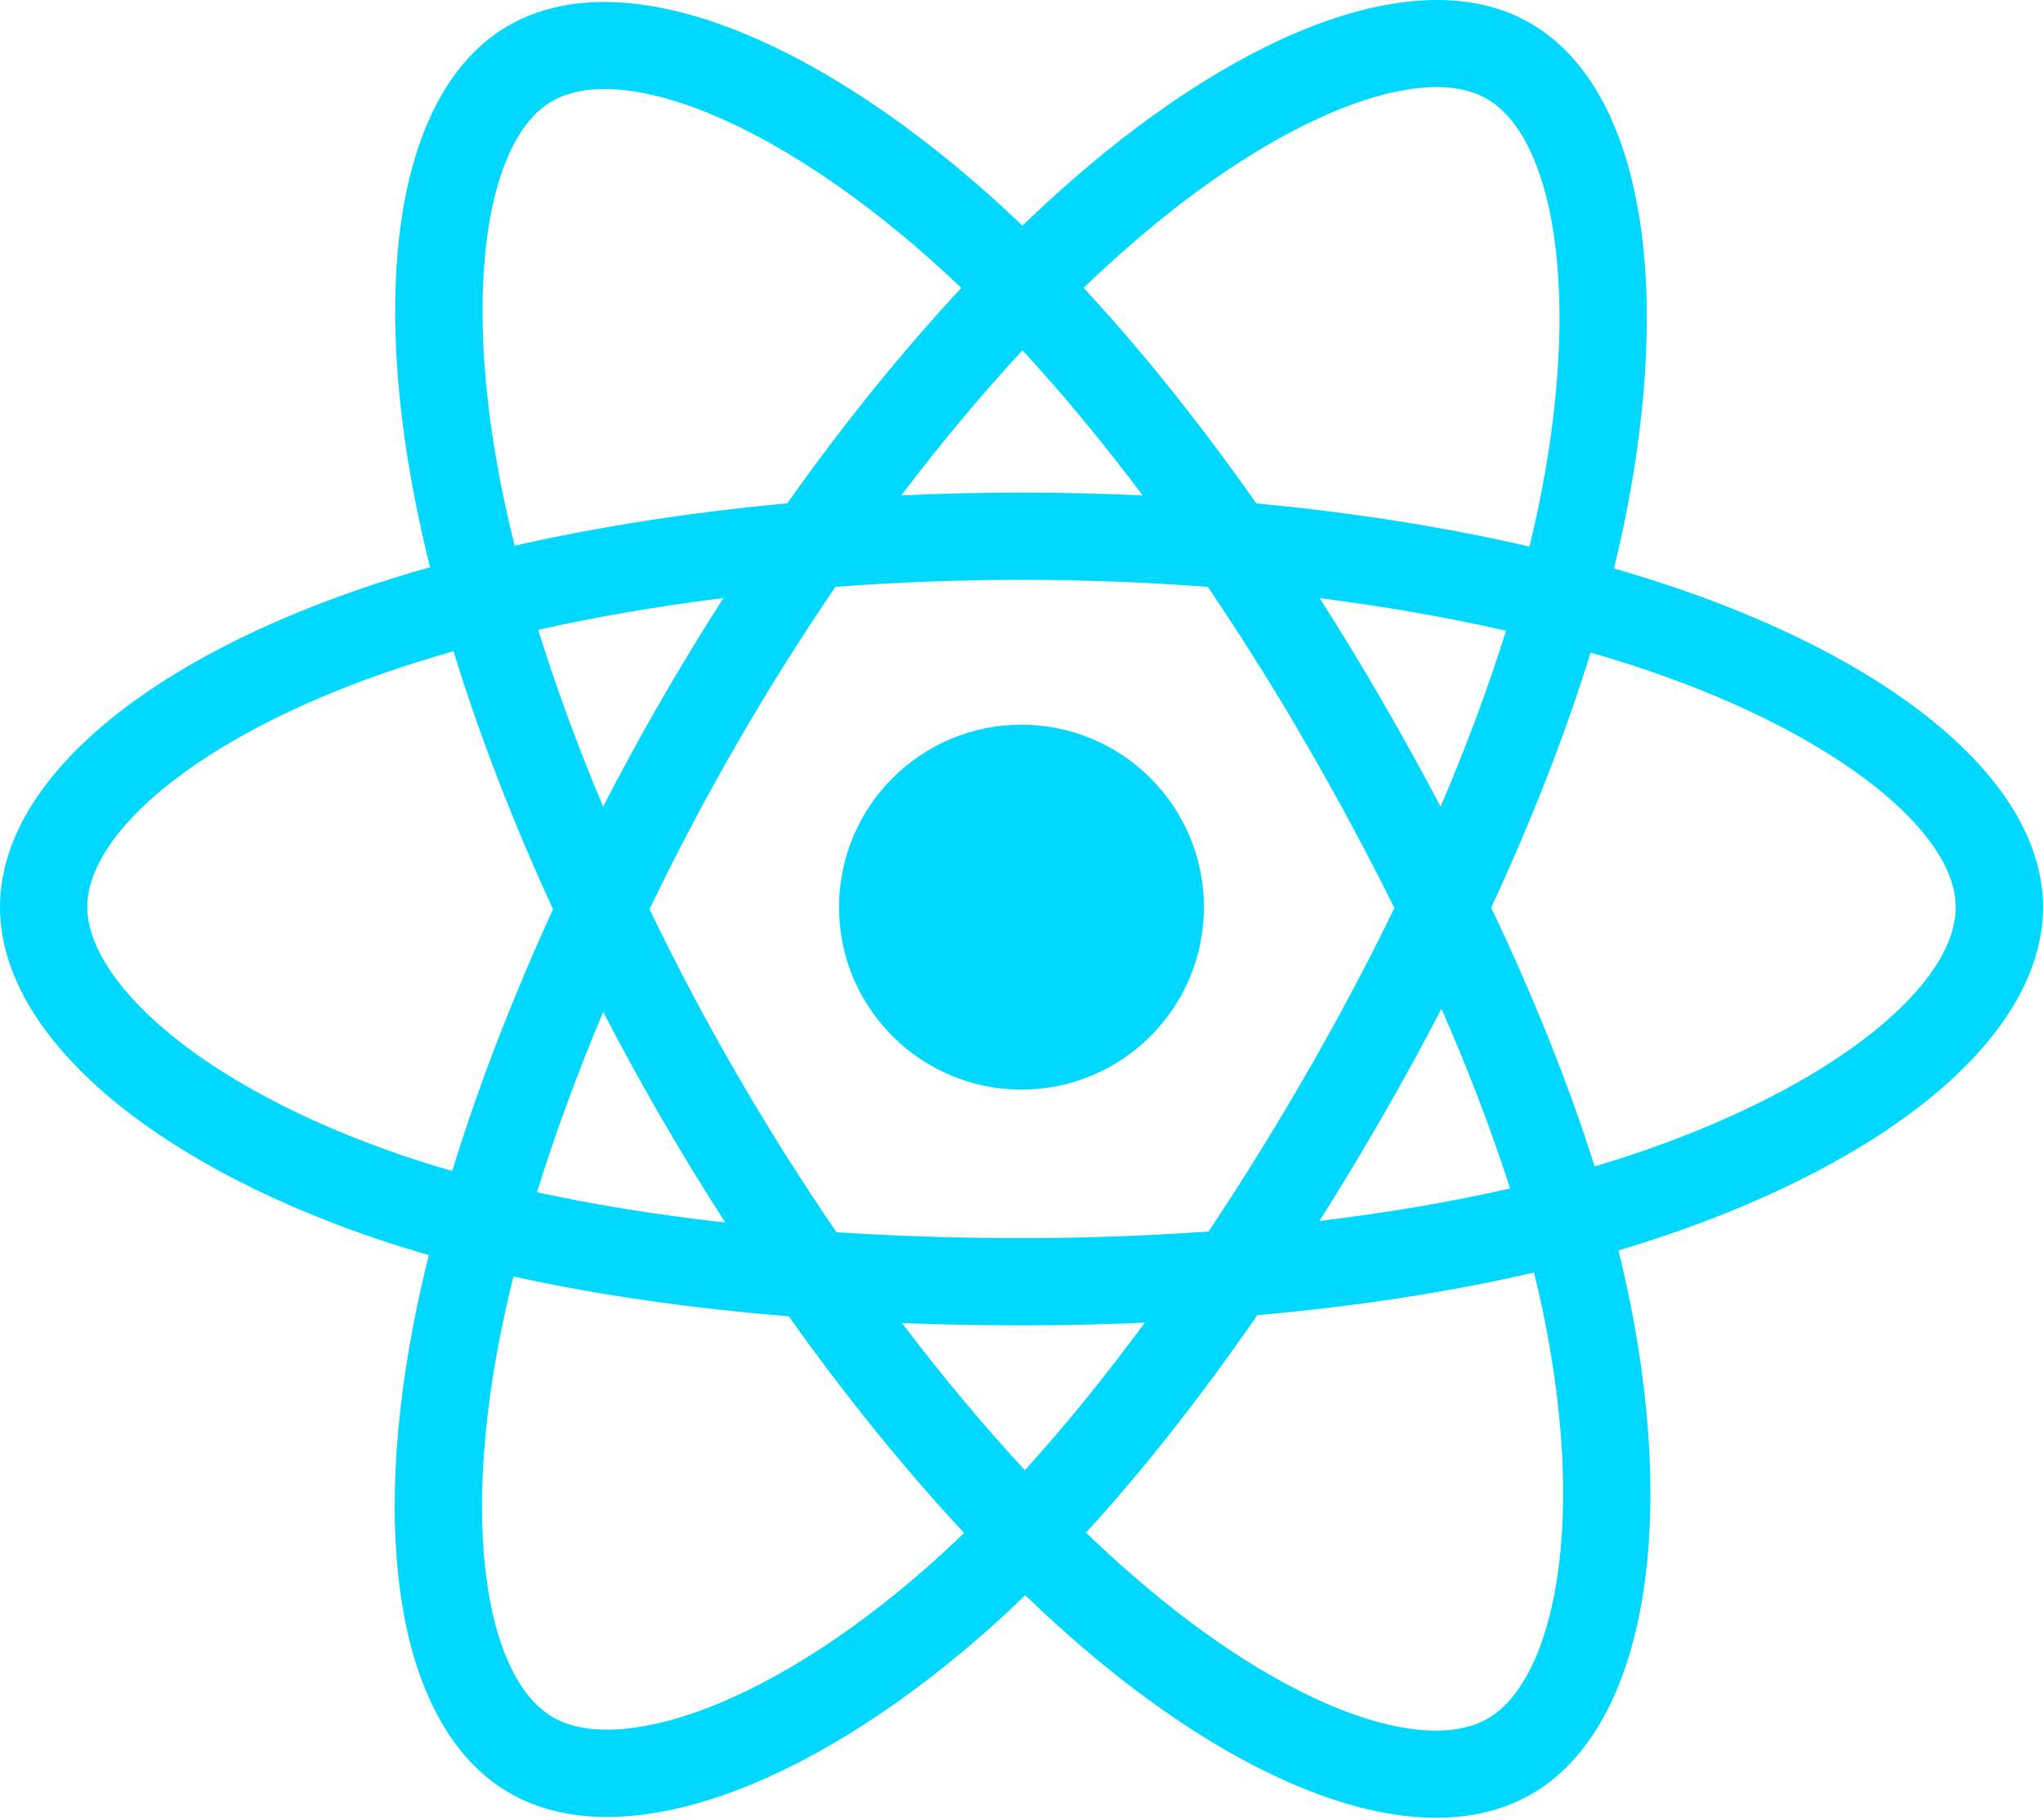
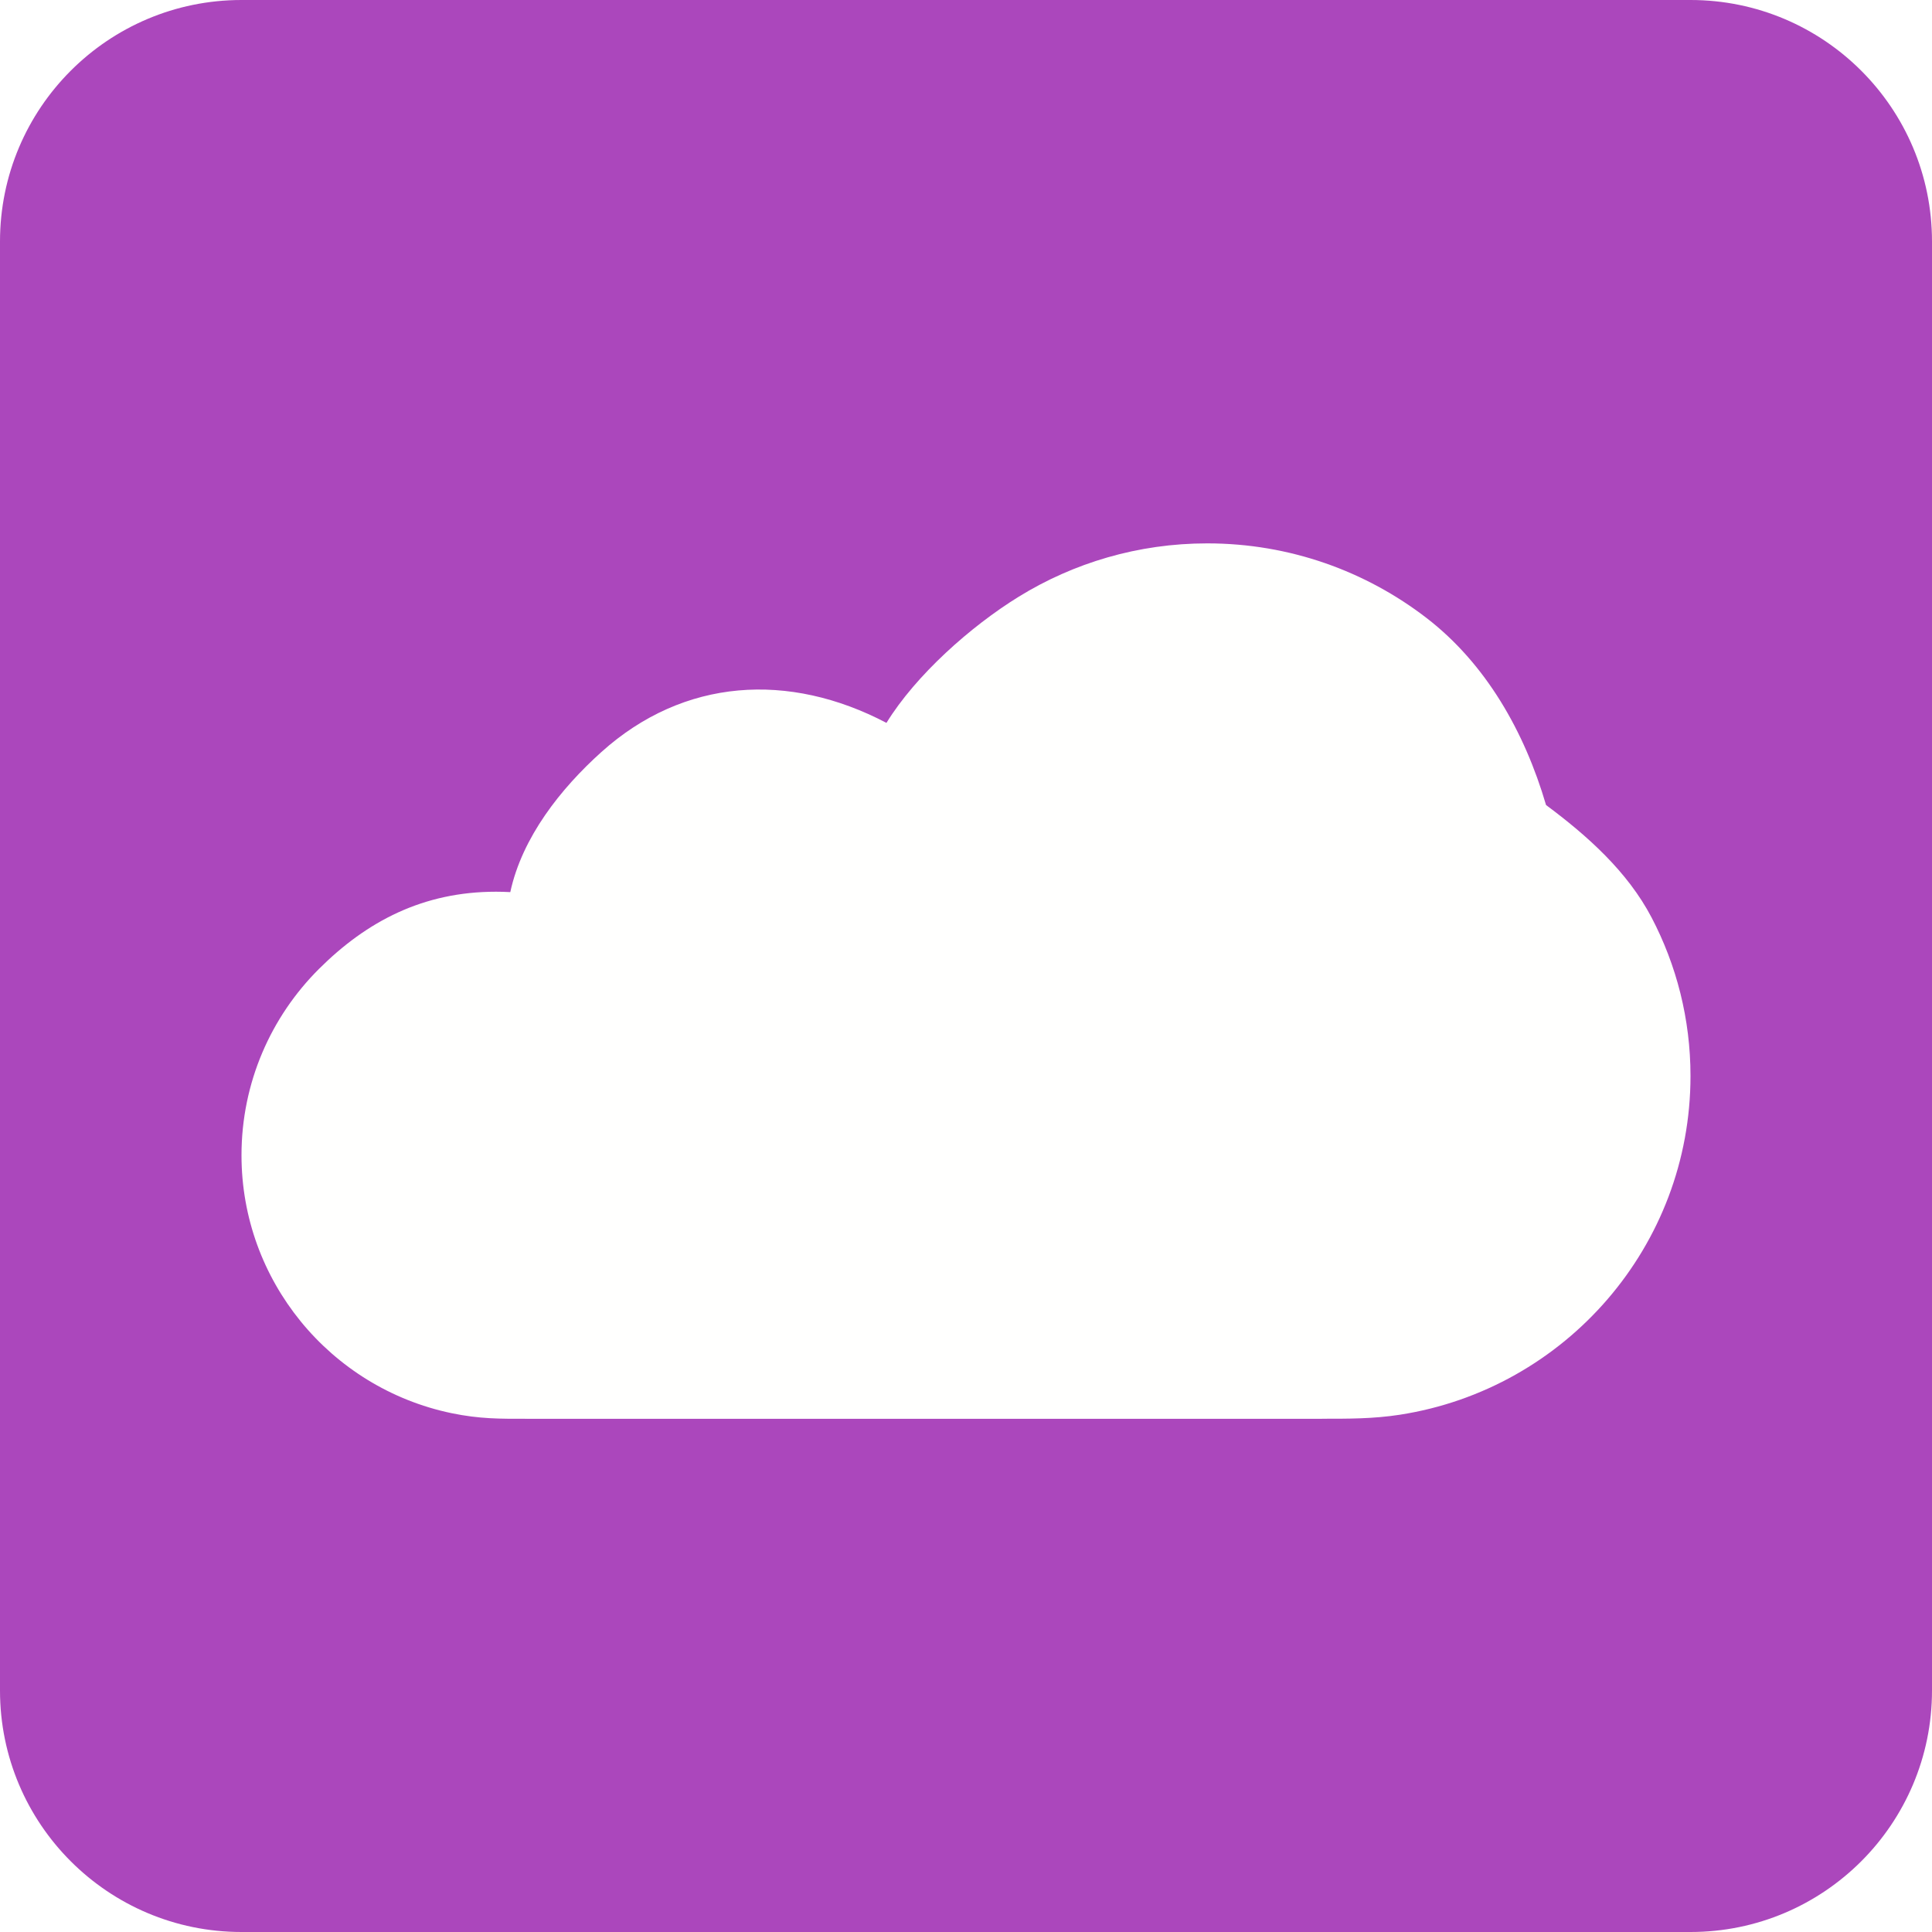
- <svg xmlns="http://www.w3.org/2000/svg" aria-hidden="true" role="img" class="iconify iconify--logos" width="35.93" height="32" preserveAspectRatio="xMidYMid meet" viewBox="0 0 256 228">
-   <path fill="#00D8FF" d="M210.483 73.824a171.49 171.49 0 0 0-8.24-2.597c.465-1.9.893-3.777 1.273-5.621c6.238-30.281 2.16-54.676-11.769-62.708c-13.355-7.7-35.196.329-57.254 19.526a171.23 171.23 0 0 0-6.375 5.848a155.866 155.866 0 0 0-4.241-3.917C100.759 3.829 77.587-4.822 63.673 3.233C50.33 10.957 46.379 33.89 51.995 62.588a170.974 170.974 0 0 0 1.892 8.48c-3.28.932-6.445 1.924-9.474 2.98C17.309 83.498 0 98.307 0 113.668c0 15.865 18.582 31.778 46.812 41.427a145.52 145.52 0 0 0 6.921 2.165a167.467 167.467 0 0 0-2.01 9.138c-5.354 28.2-1.173 50.591 12.134 58.266c13.744 7.926 36.812-.22 59.273-19.855a145.567 145.567 0 0 0 5.342-4.923a168.064 168.064 0 0 0 6.92 6.314c21.758 18.722 43.246 26.282 56.54 18.586c13.731-7.949 18.194-32.003 12.4-61.268a145.016 145.016 0 0 0-1.535-6.842c1.62-.48 3.21-.974 4.76-1.488c29.348-9.723 48.443-25.443 48.443-41.52c0-15.417-17.868-30.326-45.517-39.844Zm-6.365 70.984c-1.4.463-2.836.91-4.3 1.345c-3.24-10.257-7.612-21.163-12.963-32.432c5.106-11 9.31-21.767 12.459-31.957c2.619.758 5.16 1.557 7.61 2.4c23.69 8.156 38.14 20.213 38.14 29.504c0 9.896-15.606 22.743-40.946 31.14Zm-10.514 20.834c2.562 12.94 2.927 24.64 1.23 33.787c-1.524 8.219-4.59 13.698-8.382 15.893c-8.067 4.67-25.32-1.4-43.927-17.412a156.726 156.726 0 0 1-6.437-5.87c7.214-7.889 14.423-17.06 21.459-27.246c12.376-1.098 24.068-2.894 34.671-5.345a134.17 134.17 0 0 1 1.386 6.193ZM87.276 214.515c-7.882 2.783-14.16 2.863-17.955.675c-8.075-4.657-11.432-22.636-6.853-46.752a156.923 156.923 0 0 1 1.869-8.499c10.486 2.32 22.093 3.988 34.498 4.994c7.084 9.967 14.501 19.128 21.976 27.15a134.668 134.668 0 0 1-4.877 4.492c-9.933 8.682-19.886 14.842-28.658 17.94ZM50.35 144.747c-12.483-4.267-22.792-9.812-29.858-15.863c-6.35-5.437-9.555-10.836-9.555-15.216c0-9.322 13.897-21.212 37.076-29.293c2.813-.98 5.757-1.905 8.812-2.773c3.204 10.42 7.406 21.315 12.477 32.332c-5.137 11.18-9.399 22.249-12.634 32.792a134.718 134.718 0 0 1-6.318-1.979Zm12.378-84.26c-4.811-24.587-1.616-43.134 6.425-47.789c8.564-4.958 27.502 2.111 47.463 19.835a144.318 144.318 0 0 1 3.841 3.545c-7.438 7.987-14.787 17.08-21.808 26.988c-12.04 1.116-23.565 2.908-34.161 5.309a160.342 160.342 0 0 1-1.76-7.887Zm110.427 27.268a347.8 347.8 0 0 0-7.785-12.803c8.168 1.033 15.994 2.404 23.343 4.08c-2.206 7.072-4.956 14.465-8.193 22.045a381.151 381.151 0 0 0-7.365-13.322Zm-45.032-43.861c5.044 5.465 10.096 11.566 15.065 18.186a322.04 322.04 0 0 0-30.257-.006c4.974-6.559 10.069-12.652 15.192-18.18ZM82.802 87.83a323.167 323.167 0 0 0-7.227 13.238c-3.184-7.553-5.909-14.98-8.134-22.152c7.304-1.634 15.093-2.97 23.209-3.984a321.524 321.524 0 0 0-7.848 12.897Zm8.081 65.352c-8.385-.936-16.291-2.203-23.593-3.793c2.26-7.3 5.045-14.885 8.298-22.6a321.187 321.187 0 0 0 7.257 13.246c2.594 4.48 5.28 8.868 8.038 13.147Zm37.542 31.03c-5.184-5.592-10.354-11.779-15.403-18.433c4.902.192 9.899.29 14.978.29c5.218 0 10.376-.117 15.453-.343c-4.985 6.774-10.018 12.97-15.028 18.486Zm52.198-57.817c3.422 7.8 6.306 15.345 8.596 22.52c-7.422 1.694-15.436 3.058-23.88 4.071a382.417 382.417 0 0 0 7.859-13.026a347.403 347.403 0 0 0 7.425-13.565Zm-16.898 8.101a358.557 358.557 0 0 1-12.281 19.815a329.4 329.4 0 0 1-23.444.823c-7.967 0-15.716-.248-23.178-.732a310.202 310.202 0 0 1-12.513-19.846h.001a307.41 307.41 0 0 1-10.923-20.627a310.278 310.278 0 0 1 10.89-20.637l-.001.001a307.318 307.318 0 0 1 12.413-19.761c7.613-.576 15.42-.876 23.31-.876H128c7.926 0 15.743.303 23.354.883a329.357 329.357 0 0 1 12.335 19.695a358.489 358.489 0 0 1 11.036 20.54a329.472 329.472 0 0 1-11 20.722Zm22.56-122.124c8.572 4.944 11.906 24.881 6.52 51.026c-.344 1.668-.73 3.367-1.15 5.09c-10.622-2.452-22.155-4.275-34.23-5.408c-7.034-10.017-14.323-19.124-21.64-27.008a160.789 160.789 0 0 1 5.888-5.4c18.9-16.447 36.564-22.941 44.612-18.3ZM128 90.808c12.625 0 22.86 10.235 22.86 22.86s-10.235 22.86-22.86 22.86s-22.86-10.235-22.86-22.86s10.235-22.86 22.86-22.86Z" />
+ <svg xmlns="http://www.w3.org/2000/svg" xml:space="preserve" width="2048" height="2048" style="shape-rendering:geometricPrecision;text-rendering:geometricPrecision;image-rendering:optimizeQuality;fill-rule:evenodd;clip-rule:evenodd">
+   <path style="fill:none" d="M0 0h2048v2048H0z" />
+   <rect width="2048" height="2048" rx="256.001" ry="256.001" style="fill:#ab47bc" />
+   <path d="M1279.7 575.999c87.448 0 168.078 29.486 232.434 79.046 62.825 48.38 103.845 120.257 126.741 198.317 43.896 32.631 86.4 70.59 111.893 119.29 26.336 50.317 41.23 107.44 41.23 167.923 0 90.114-32.981 172.635-87.585 236.234-55.304 64.415-132.802 109.31-220.65 122.886-28.19 4.352-54.986 4.279-82.847 4.203-18.249-.053 29.846.102-10.519.102H569.295c-26.378 0-4.326-.12-11.891-.08-26.848.137-49.248.252-78.895-5.926-64.092-13.38-120.104-48.565-159.85-97.394-39.181-48.14-62.662-109.383-62.662-175.971 0-77.126 31.387-146.971 82.128-197.542 50.728-50.558 110.462-81.83 187.63-81.83 5.004 0 10.061.144 15.17.426 12.592-58.315 53.628-109.844 96.415-148.362C724.9 718.5 836.5 712.103 939.68 766.285c31.213-50.722 89.4-102.404 140.15-133.706 58.161-35.872 126.641-56.58 199.871-56.58z" style="fill:#fffffe;fill-rule:nonzero" />
</svg>
